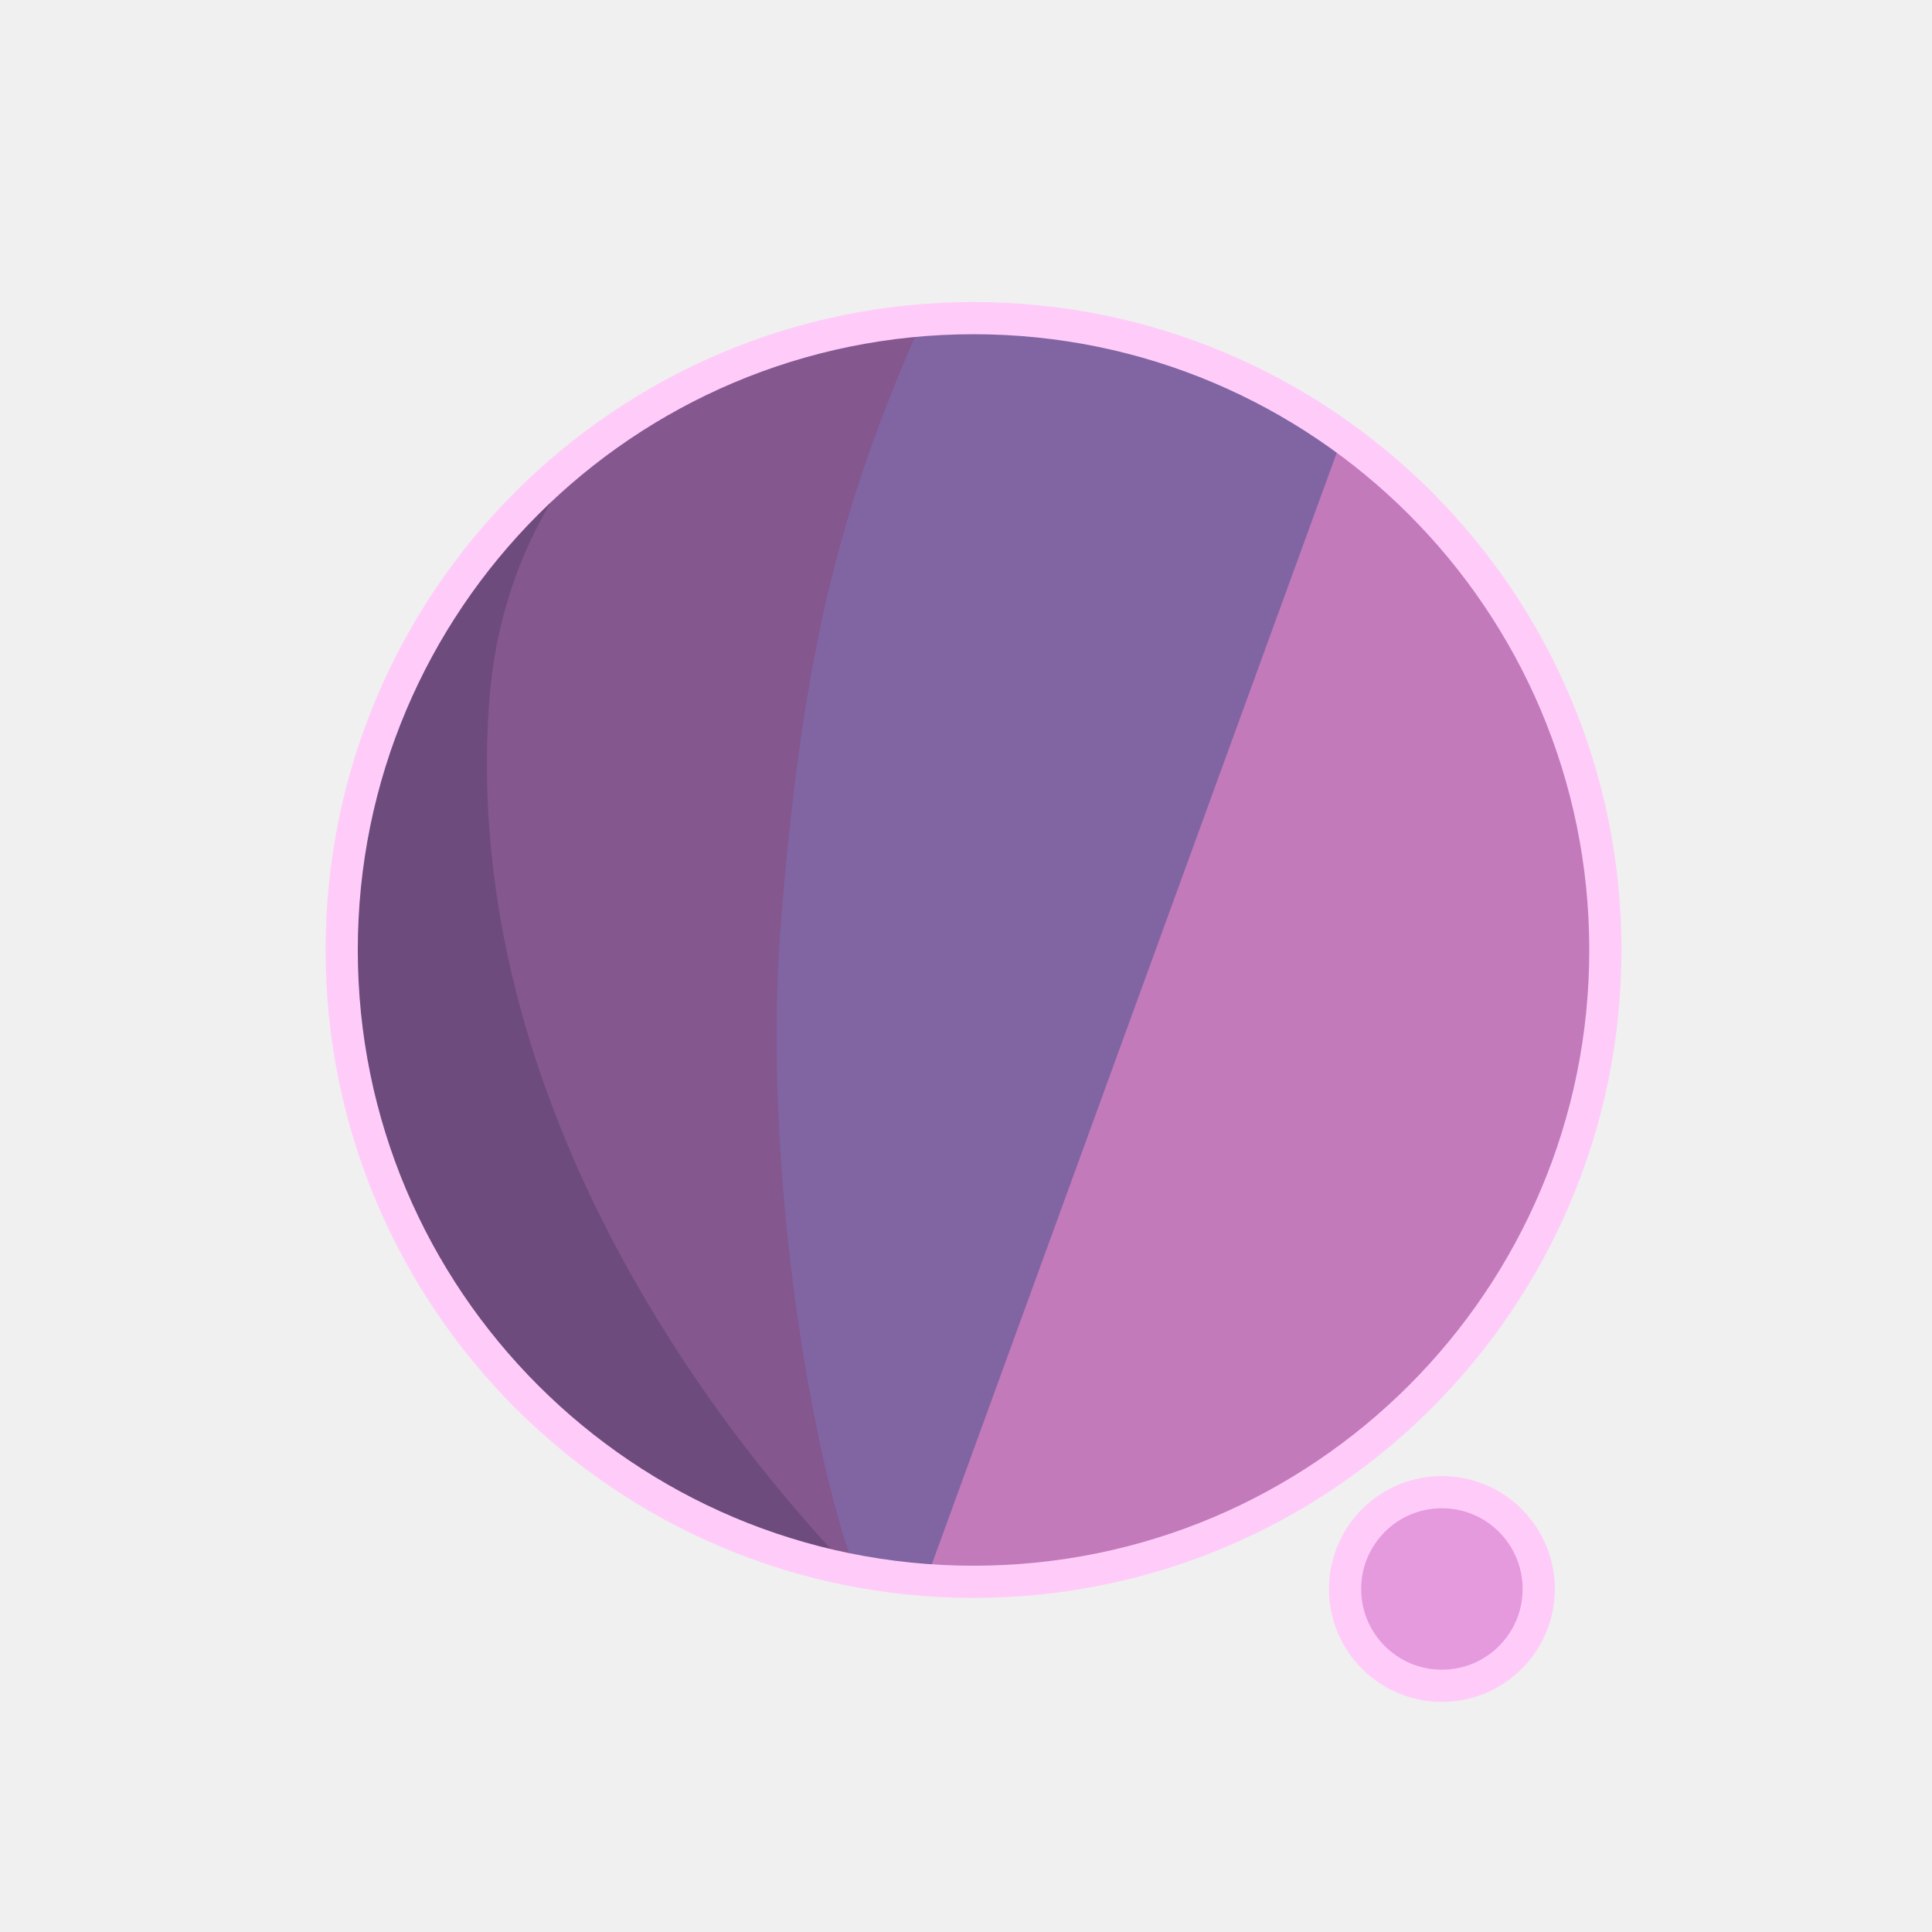
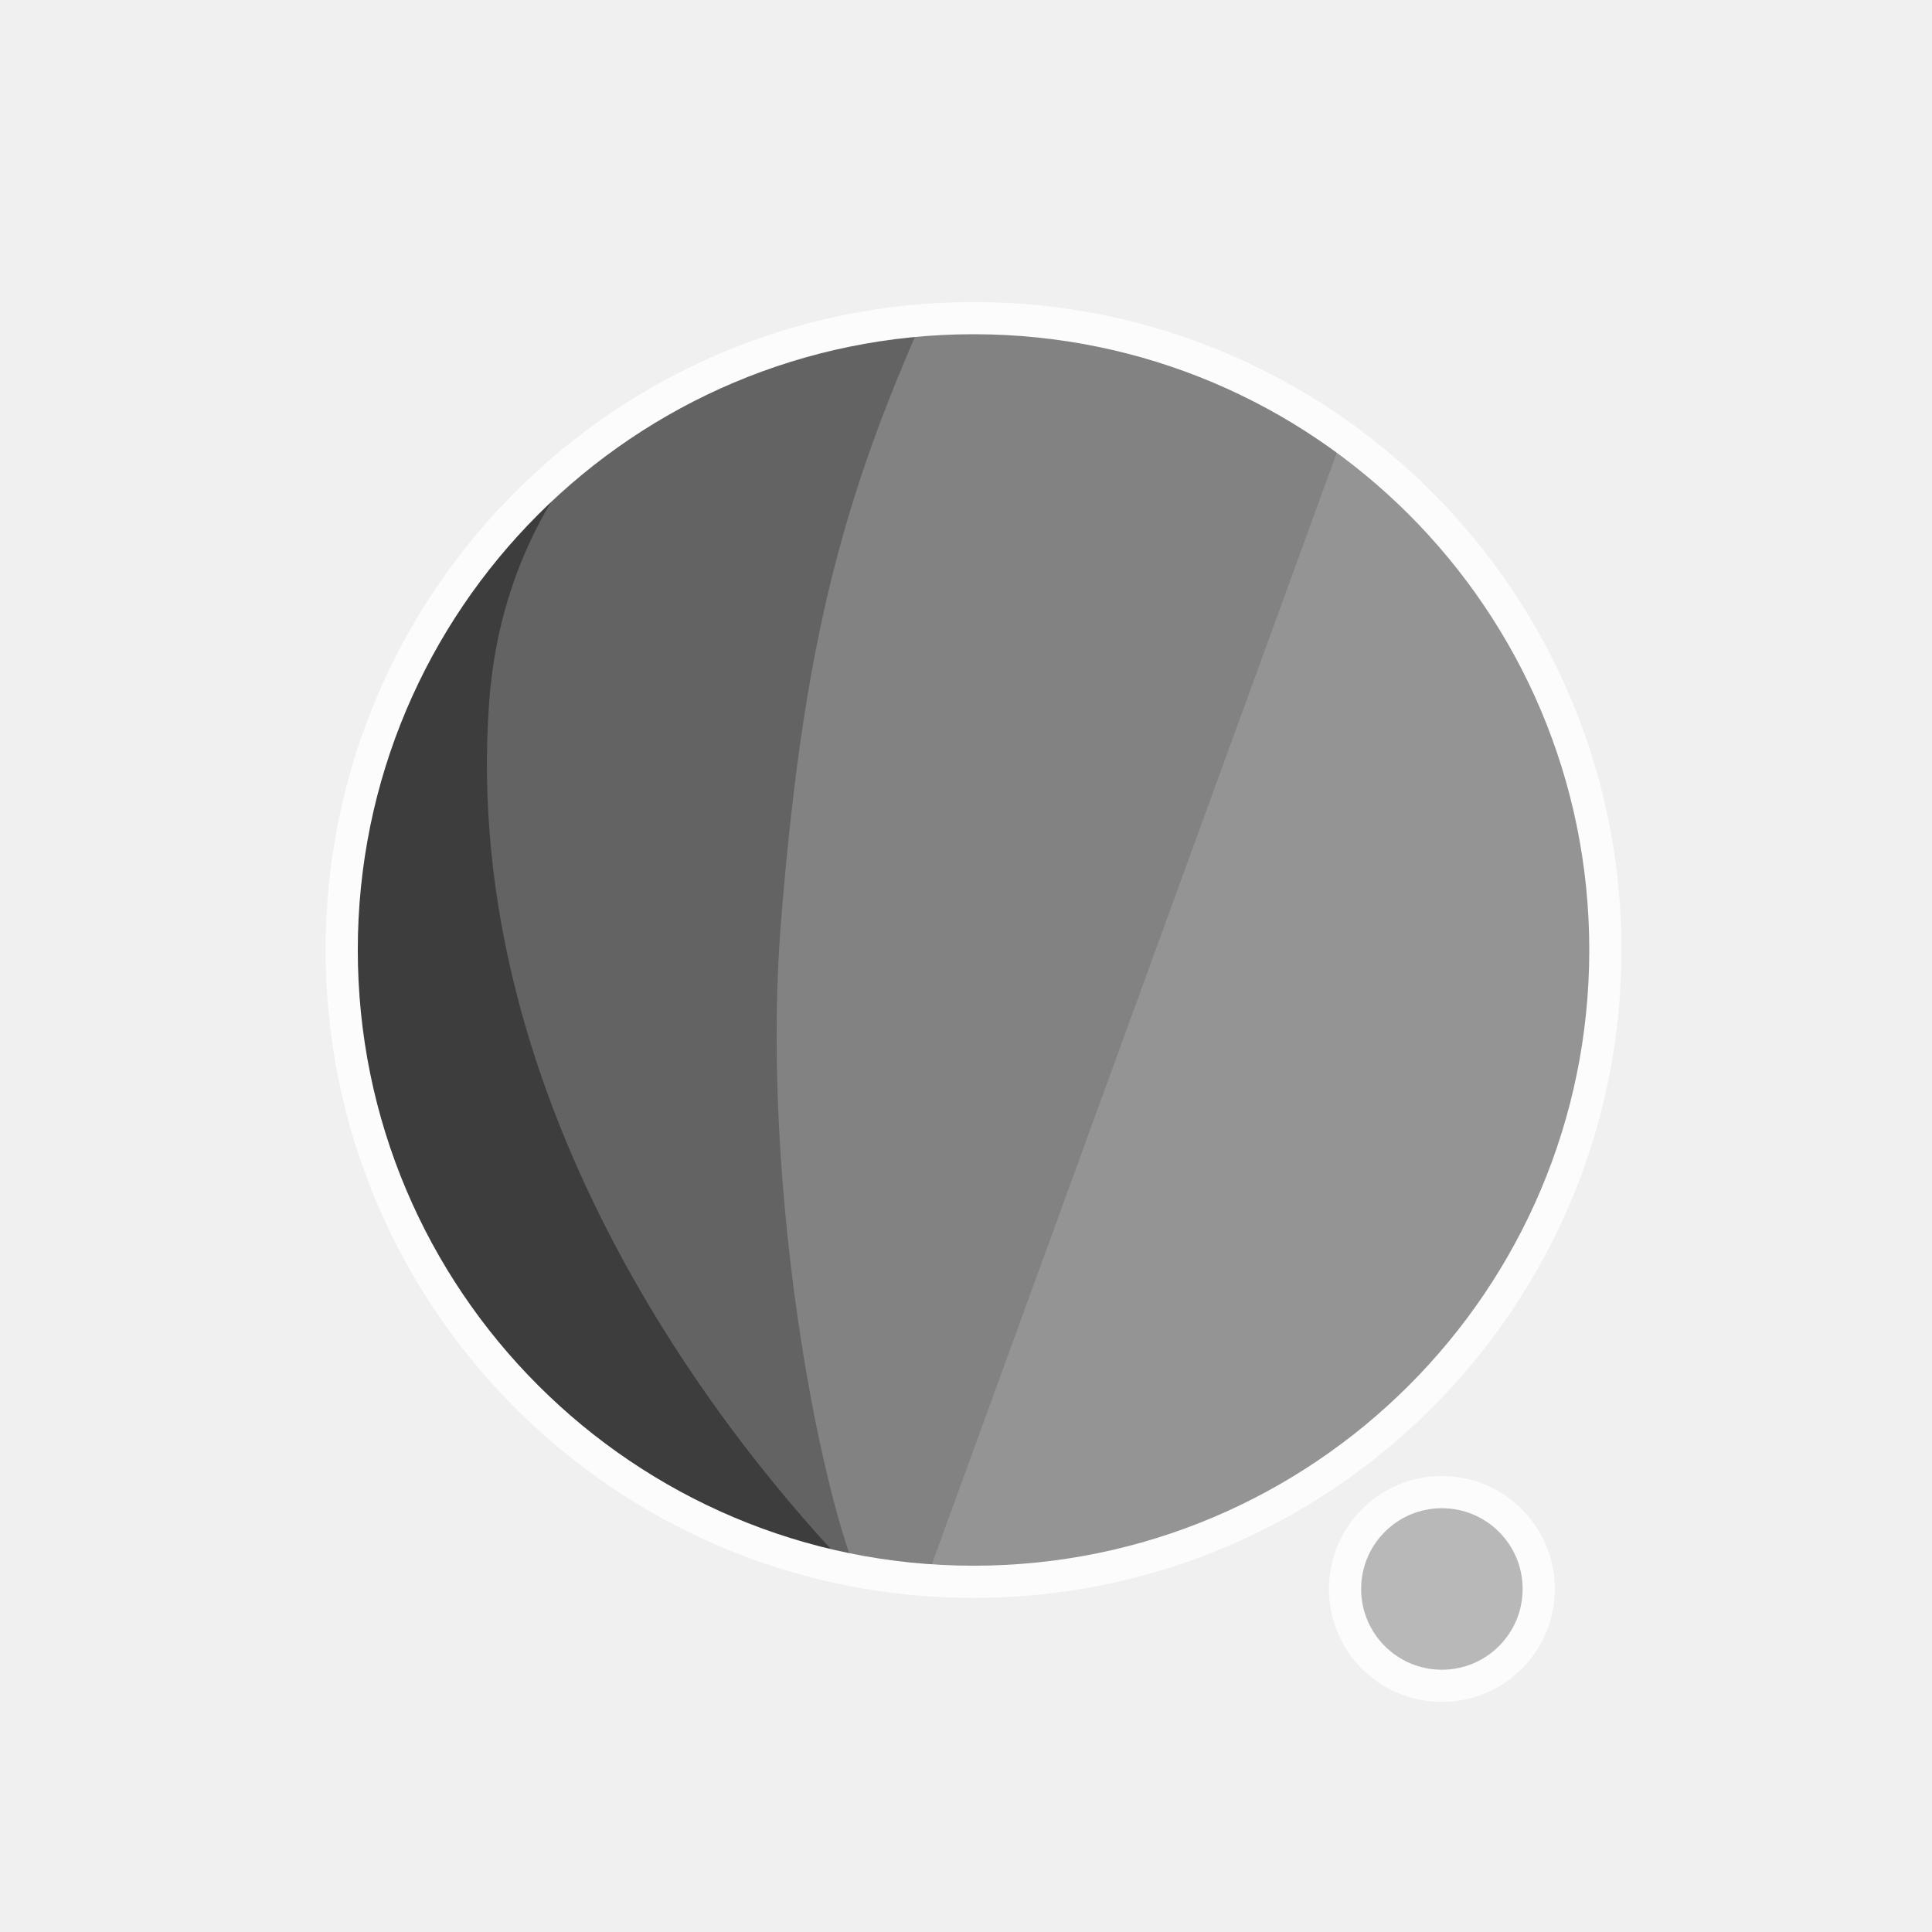
<svg xmlns="http://www.w3.org/2000/svg" width="300" height="300" viewBox="0 0 79.375 79.375" version="1.1" id="svg1">
  <defs id="defs1">
    <filter id="mask-powermask-path-effect5_inverse" style="color-interpolation-filters:sRGB" height="100" width="100" x="-50" y="-50">
      <feColorMatrix id="mask-powermask-path-effect5_primitive1" values="1" type="saturate" result="fbSourceGraphic" />
      <feColorMatrix id="mask-powermask-path-effect5_primitive2" values="-1 0 0 0 1 0 -1 0 0 1 0 0 -1 0 1 0 0 0 1 0 " in="fbSourceGraphic" />
    </filter>
    <clipPath clipPathUnits="userSpaceOnUse" id="clipPath1">
      <circle style="display:inline;fill:#000000;fill-opacity:1;stroke:none;stroke-width:0.214" id="circle3" cx="44.886" cy="38.249" r="22.842" />
    </clipPath>
    <clipPath clipPathUnits="userSpaceOnUse" id="clipPath3">
      <circle style="display:inline;opacity:1;fill:#000000;fill-opacity:1;stroke:none;stroke-width:2.646;stroke-dasharray:none;stroke-opacity:1" id="circle4" cx="39.235" cy="39.029" r="25.959" />
    </clipPath>
    <clipPath clipPathUnits="userSpaceOnUse" id="clipPath4">
      <circle style="display:inline;opacity:1;fill:#000000;fill-opacity:1;stroke:none;stroke-width:0.243" id="circle5" cx="39.997" cy="39.029" r="25.959" />
    </clipPath>
    <clipPath clipPathUnits="userSpaceOnUse" id="clipPath19">
      <g id="g20" style="display:inline">
        <circle style="display:inline;opacity:1;fill:#ffffff;fill-opacity:1;stroke:#000000;stroke-width:1.323;stroke-dasharray:none;stroke-opacity:1" id="circle20" cx="39.997" cy="39.029" r="25.959" />
        <path style="display:inline;fill:#ffffff;fill-opacity:1;stroke:none;stroke-width:1.323;stroke-linecap:round;stroke-linejoin:round;stroke-dasharray:none;stroke-opacity:1" d="M 40.972,71.749 65.107,9.074 51.262,8.513 29.654,71.374 Z" id="path20" />
      </g>
    </clipPath>
  </defs>
  <g id="layer1">
-     <circle style="display:inline;opacity:1;fill:#C27ABA;fill-opacity:1;stroke:none;stroke-width:2.646;stroke-dasharray:none;stroke-opacity:1" id="path1" cx="39.997" cy="39.029" r="25.959" />
-     <circle style="display:inline;opacity:1;fill:#E69ADE;fill-opacity:1;stroke:#FFCCFA;stroke-width:1.323;stroke-linecap:round;stroke-linejoin:round;stroke-dasharray:none;stroke-opacity:1" id="path23" cx="59.239" cy="65.282" r="3.979" />
-     <path style="display:inline;opacity:1;fill:#8165A3;fill-opacity:1;stroke:none;stroke-width:2.646;stroke-linecap:round;stroke-linejoin:round;stroke-dasharray:none;stroke-opacity:1" d="M 14.114,8.183 56.981,12.942 37.387,66.729 7.337,66.366 Z" id="path4" clip-path="url(#clipPath4)" />
-     <path style="display:inline;opacity:1;fill:#84578F;fill-opacity:1;stroke:none;stroke-width:2.646;stroke-linecap:round;stroke-linejoin:round;stroke-dasharray:none;stroke-opacity:1" d="m 38.537,10.093 c -4.366,9.204 -6.195,15.177 -7.208,27.727 -0.992,12.295 2.307,27.137 4.048,28.492 L 8.159,69.099 11.655,10.117 Z" id="path8" clip-path="url(#clipPath3)" transform="translate(0.7619726)" />
-     <path style="display:inline;opacity:1;fill:#6E4B7D;fill-opacity:1;stroke:none;stroke-width:2.646;stroke-linecap:round;stroke-linejoin:round;stroke-dasharray:none;stroke-opacity:1" d="m 42.193,12.318 c -4.211,1.987 -14.039,6.189 -14.818,16.984 -1.049,14.531 8.417,27.086 14.901,33.188 l -22.177,3.33 -0.971,-51.47 z" id="path12" clip-path="url(#clipPath1)" transform="matrix(1.1365,0,0,1.1365,-11.01583,-4.44086)" />
+     <circle style="display:inline;opacity:1;fill:#949494;fill-opacity:1;stroke:none;stroke-width:2.646;stroke-dasharray:none;stroke-opacity:1" id="path1" cx="39.997" cy="39.029" r="25.959" />
+     <circle style="display:inline;opacity:1;fill:#B8B8B8;fill-opacity:1;stroke:#FCFCFC;stroke-width:1.323;stroke-linecap:round;stroke-linejoin:round;stroke-dasharray:none;stroke-opacity:1" id="path23" cx="59.239" cy="65.282" r="3.979" />
+     <path style="display:inline;opacity:1;fill:#828282;fill-opacity:1;stroke:none;stroke-width:2.646;stroke-linecap:round;stroke-linejoin:round;stroke-dasharray:none;stroke-opacity:1" d="M 14.114,8.183 56.981,12.942 37.387,66.729 7.337,66.366 Z" id="path4" clip-path="url(#clipPath4)" />
+     <path style="display:inline;opacity:1;fill:#636363;fill-opacity:1;stroke:none;stroke-width:2.646;stroke-linecap:round;stroke-linejoin:round;stroke-dasharray:none;stroke-opacity:1" d="m 38.537,10.093 c -4.366,9.204 -6.195,15.177 -7.208,27.727 -0.992,12.295 2.307,27.137 4.048,28.492 L 8.159,69.099 11.655,10.117 Z" id="path8" clip-path="url(#clipPath3)" transform="translate(0.7619726)" />
+     <path style="display:inline;opacity:1;fill:#3D3D3D;fill-opacity:1;stroke:none;stroke-width:2.646;stroke-linecap:round;stroke-linejoin:round;stroke-dasharray:none;stroke-opacity:1" d="m 42.193,12.318 c -4.211,1.987 -14.039,6.189 -14.818,16.984 -1.049,14.531 8.417,27.086 14.901,33.188 l -22.177,3.33 -0.971,-51.47 z" id="path12" clip-path="url(#clipPath1)" transform="matrix(1.1365,0,0,1.1365,-11.01583,-4.44086)" />
    <path style="display:inline;fill:none;stroke:#ffffff;stroke-width:5.292;stroke-linecap:round;stroke-linejoin:round;stroke-dasharray:none;stroke-opacity:1" d="M 56.155,14.893 37.161,67.307 c 0.345,-0.826 6.533,-17.661 9.644,-21.104 4.78,-5.292 13.008,-2.765 13.143,4.977 0.044,2.513 -1.431,15.998 -1.431,15.998" id="path2" clip-path="url(#clipPath19)" mask="none" />
-     <circle style="display:inline;opacity:1;fill:none;fill-opacity:0;stroke:#FFCCFA;stroke-width:1.323;stroke-dasharray:none;stroke-opacity:1" id="circle8" cx="39.997" cy="39.029" r="25.959" />
+     <circle style="display:inline;opacity:1;fill:none;fill-opacity:0;stroke:#FCFCFC;stroke-width:1.323;stroke-dasharray:none;stroke-opacity:1" id="circle8" cx="39.997" cy="39.029" r="25.959" />
  </g>
</svg>
